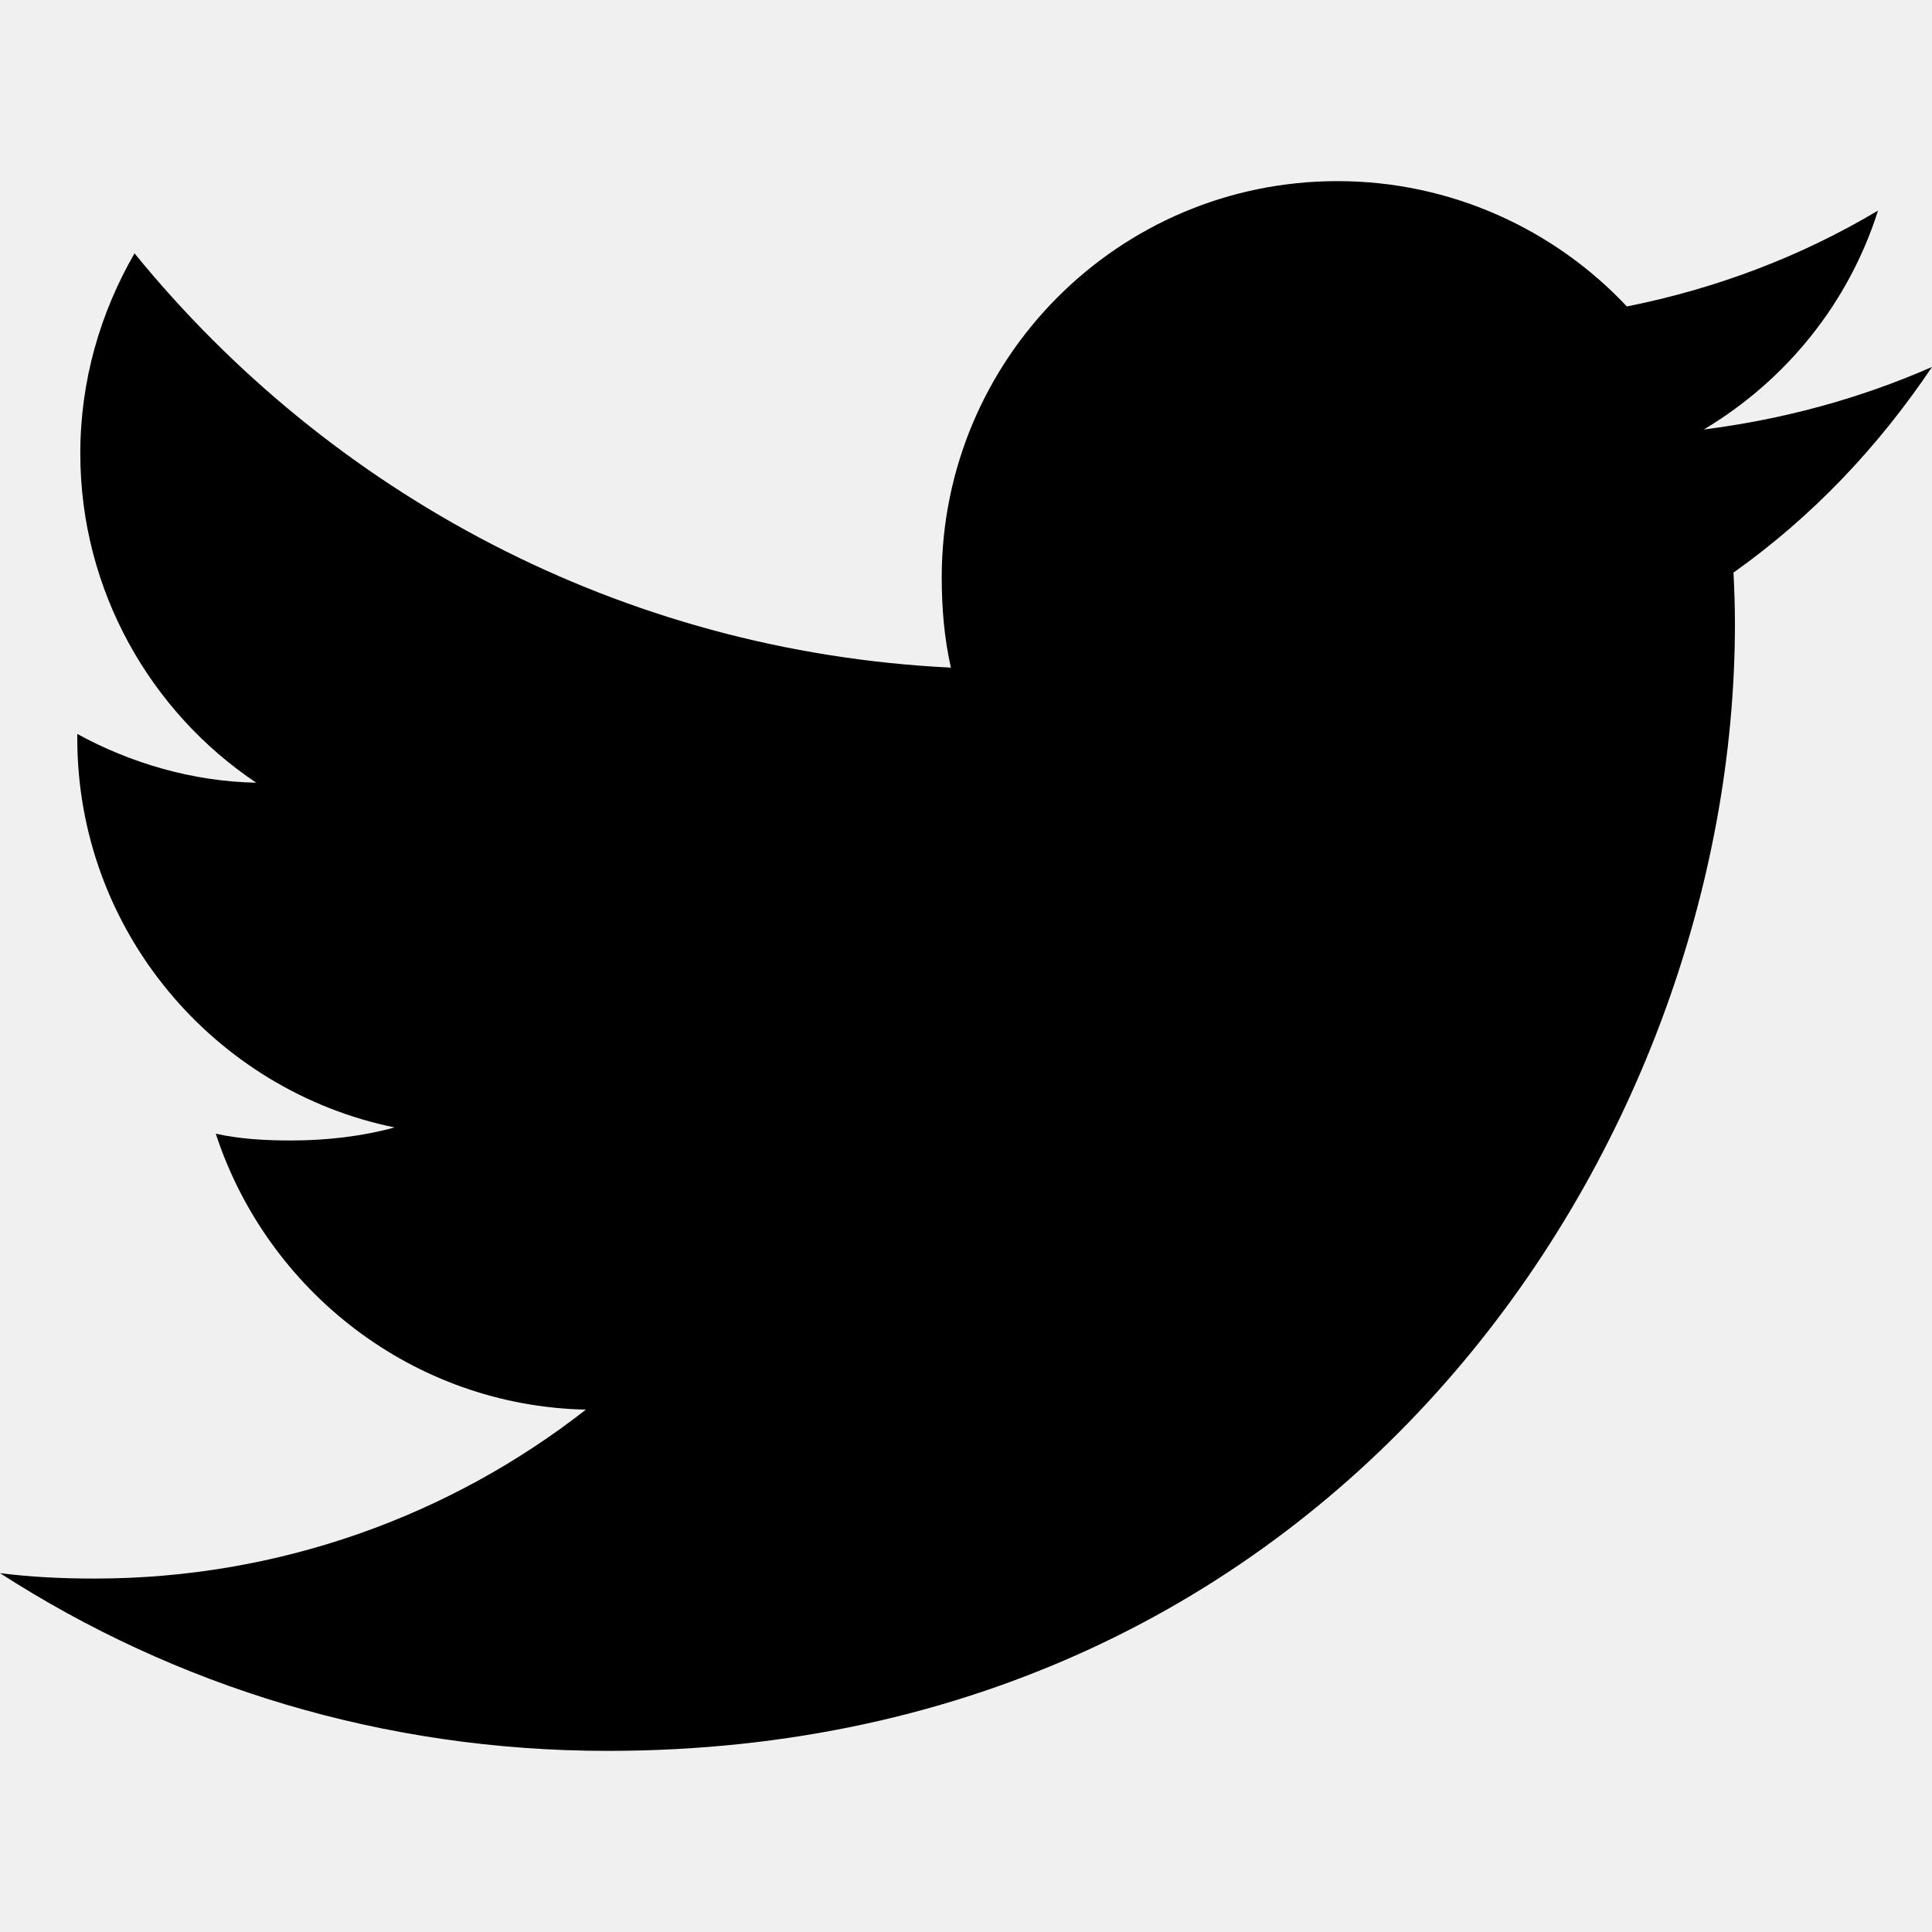
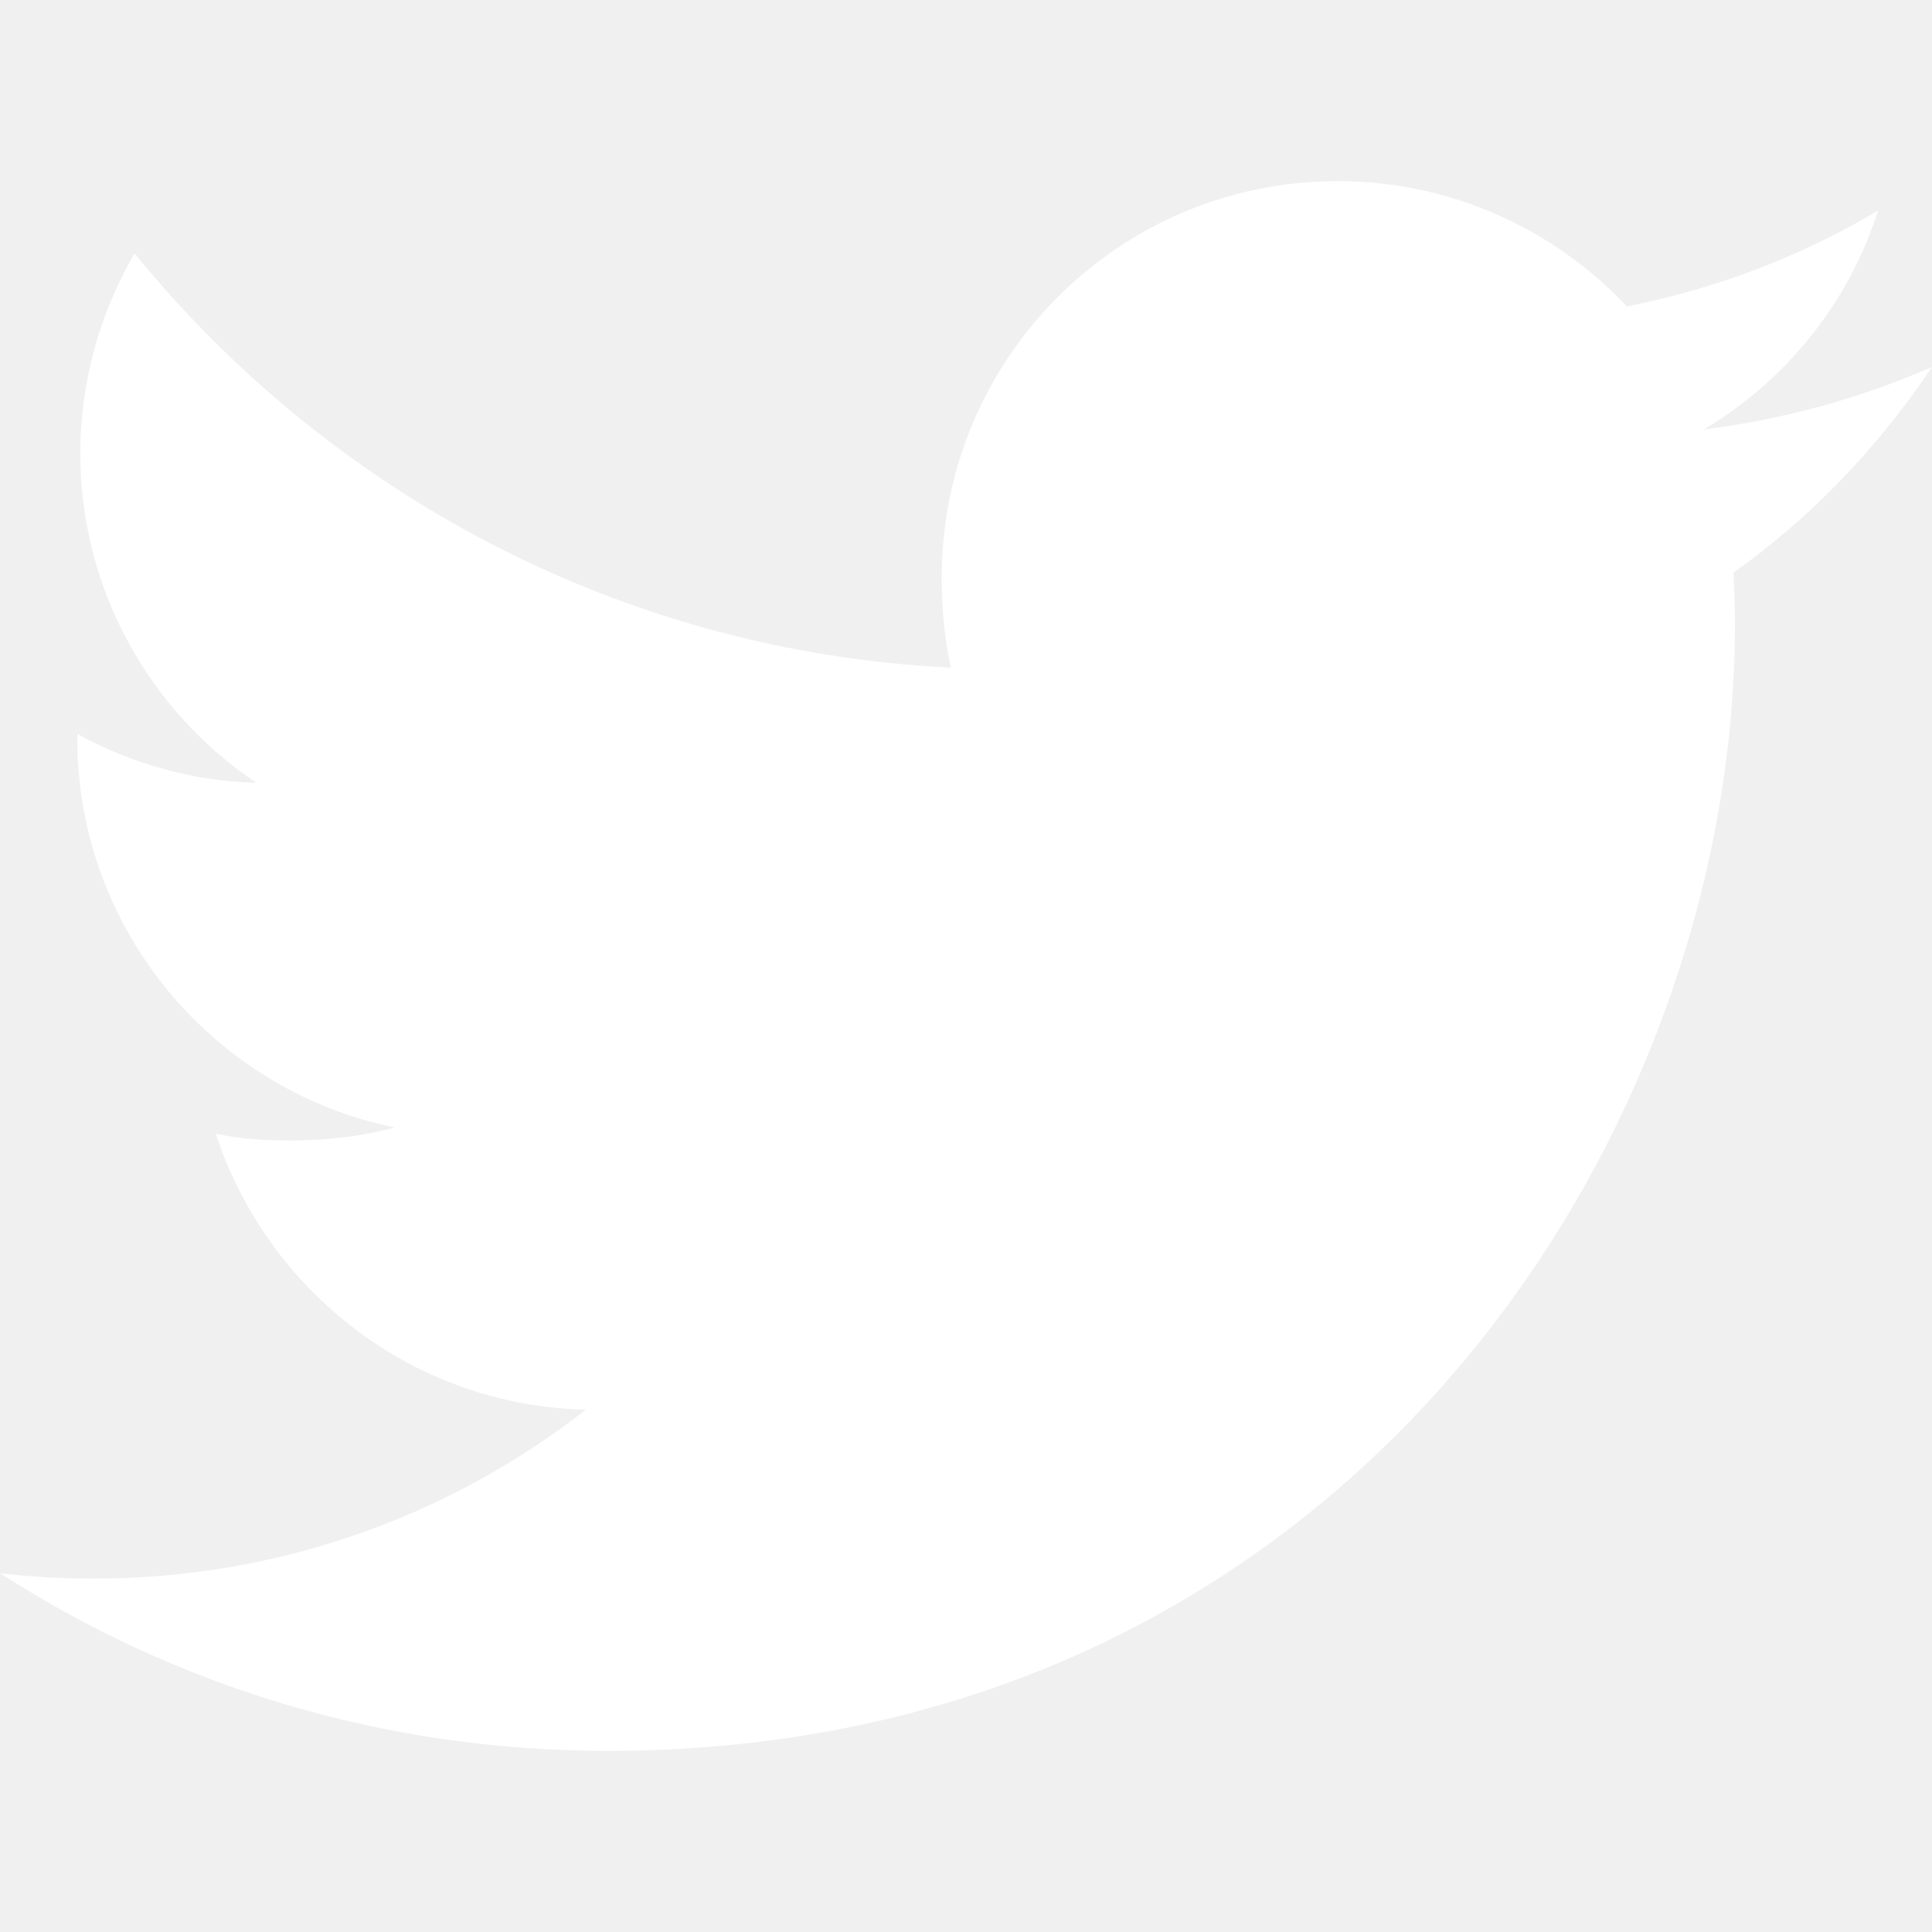
- <svg xmlns="http://www.w3.org/2000/svg" version="1.1" id="Capa_1" x="0px" y="0px" viewBox="0 0 512 512" style="enable-background:new 0 0 512 512;" xml:space="preserve">
+ <svg xmlns="http://www.w3.org/2000/svg" version="1.1" id="Capa_1" x="0px" y="0px" viewBox="0 0 512 512" fill="#fff" style="enable-background:new 0 0 512 512;" xml:space="preserve">
  <g>
    <g>
      <path d="M512,97.248c-19.04,8.352-39.328,13.888-60.48,16.576c21.76-12.992,38.368-33.408,46.176-58.016    c-20.288,12.096-42.688,20.64-66.56,25.408C411.872,60.704,384.416,48,354.464,48c-58.112,0-104.896,47.168-104.896,104.992    c0,8.32,0.704,16.32,2.432,23.936c-87.264-4.256-164.48-46.08-216.352-109.792c-9.056,15.712-14.368,33.696-14.368,53.056    c0,36.352,18.72,68.576,46.624,87.232c-16.864-0.32-33.408-5.216-47.424-12.928c0,0.32,0,0.736,0,1.152    c0,51.008,36.384,93.376,84.096,103.136c-8.544,2.336-17.856,3.456-27.52,3.456c-6.72,0-13.504-0.384-19.872-1.792    c13.6,41.568,52.192,72.128,98.08,73.12c-35.712,27.936-81.056,44.768-130.144,44.768c-8.608,0-16.864-0.384-25.12-1.44    C46.496,446.88,101.6,464,161.024,464c193.152,0,298.752-160,298.752-298.688c0-4.64-0.16-9.12-0.384-13.568    C480.224,136.96,497.728,118.496,512,97.248z" />
    </g>
  </g>
  <g>
</g>
  <g>
</g>
  <g>
</g>
  <g>
</g>
  <g>
</g>
  <g>
</g>
  <g>
</g>
  <g>
</g>
  <g>
</g>
  <g>
</g>
  <g>
</g>
  <g>
</g>
  <g>
</g>
  <g>
</g>
  <g>
</g>
</svg>
